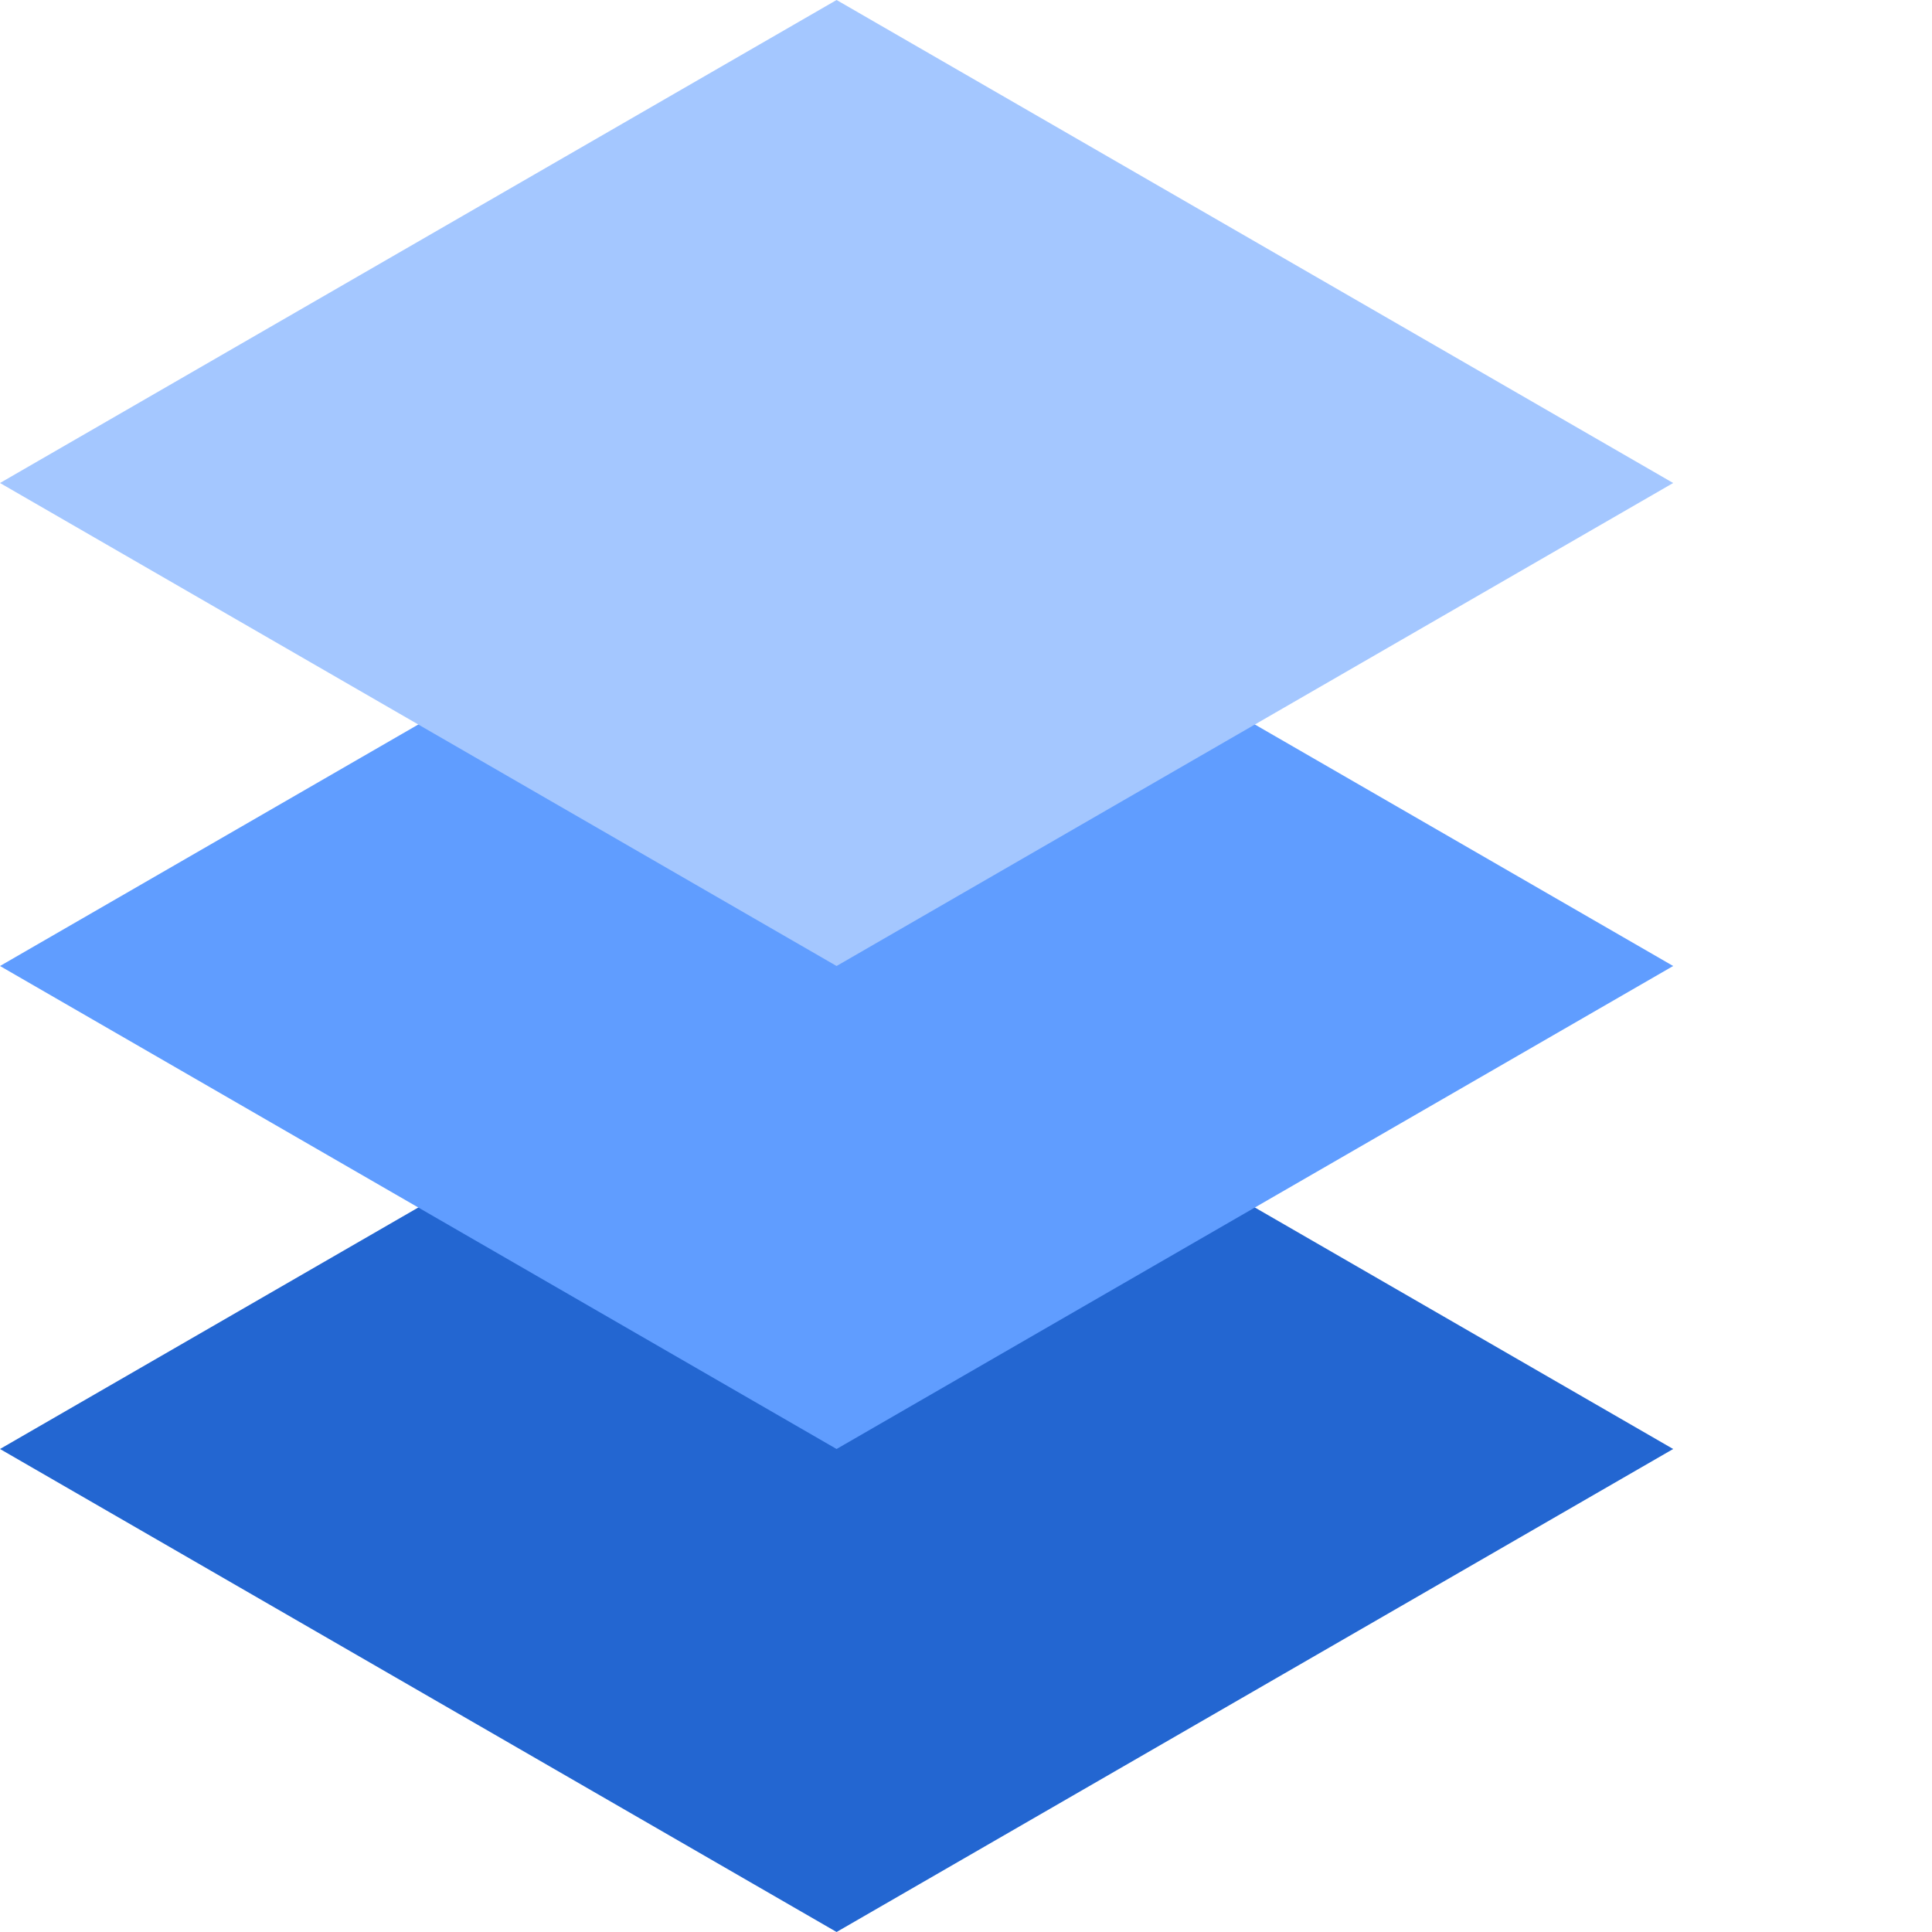
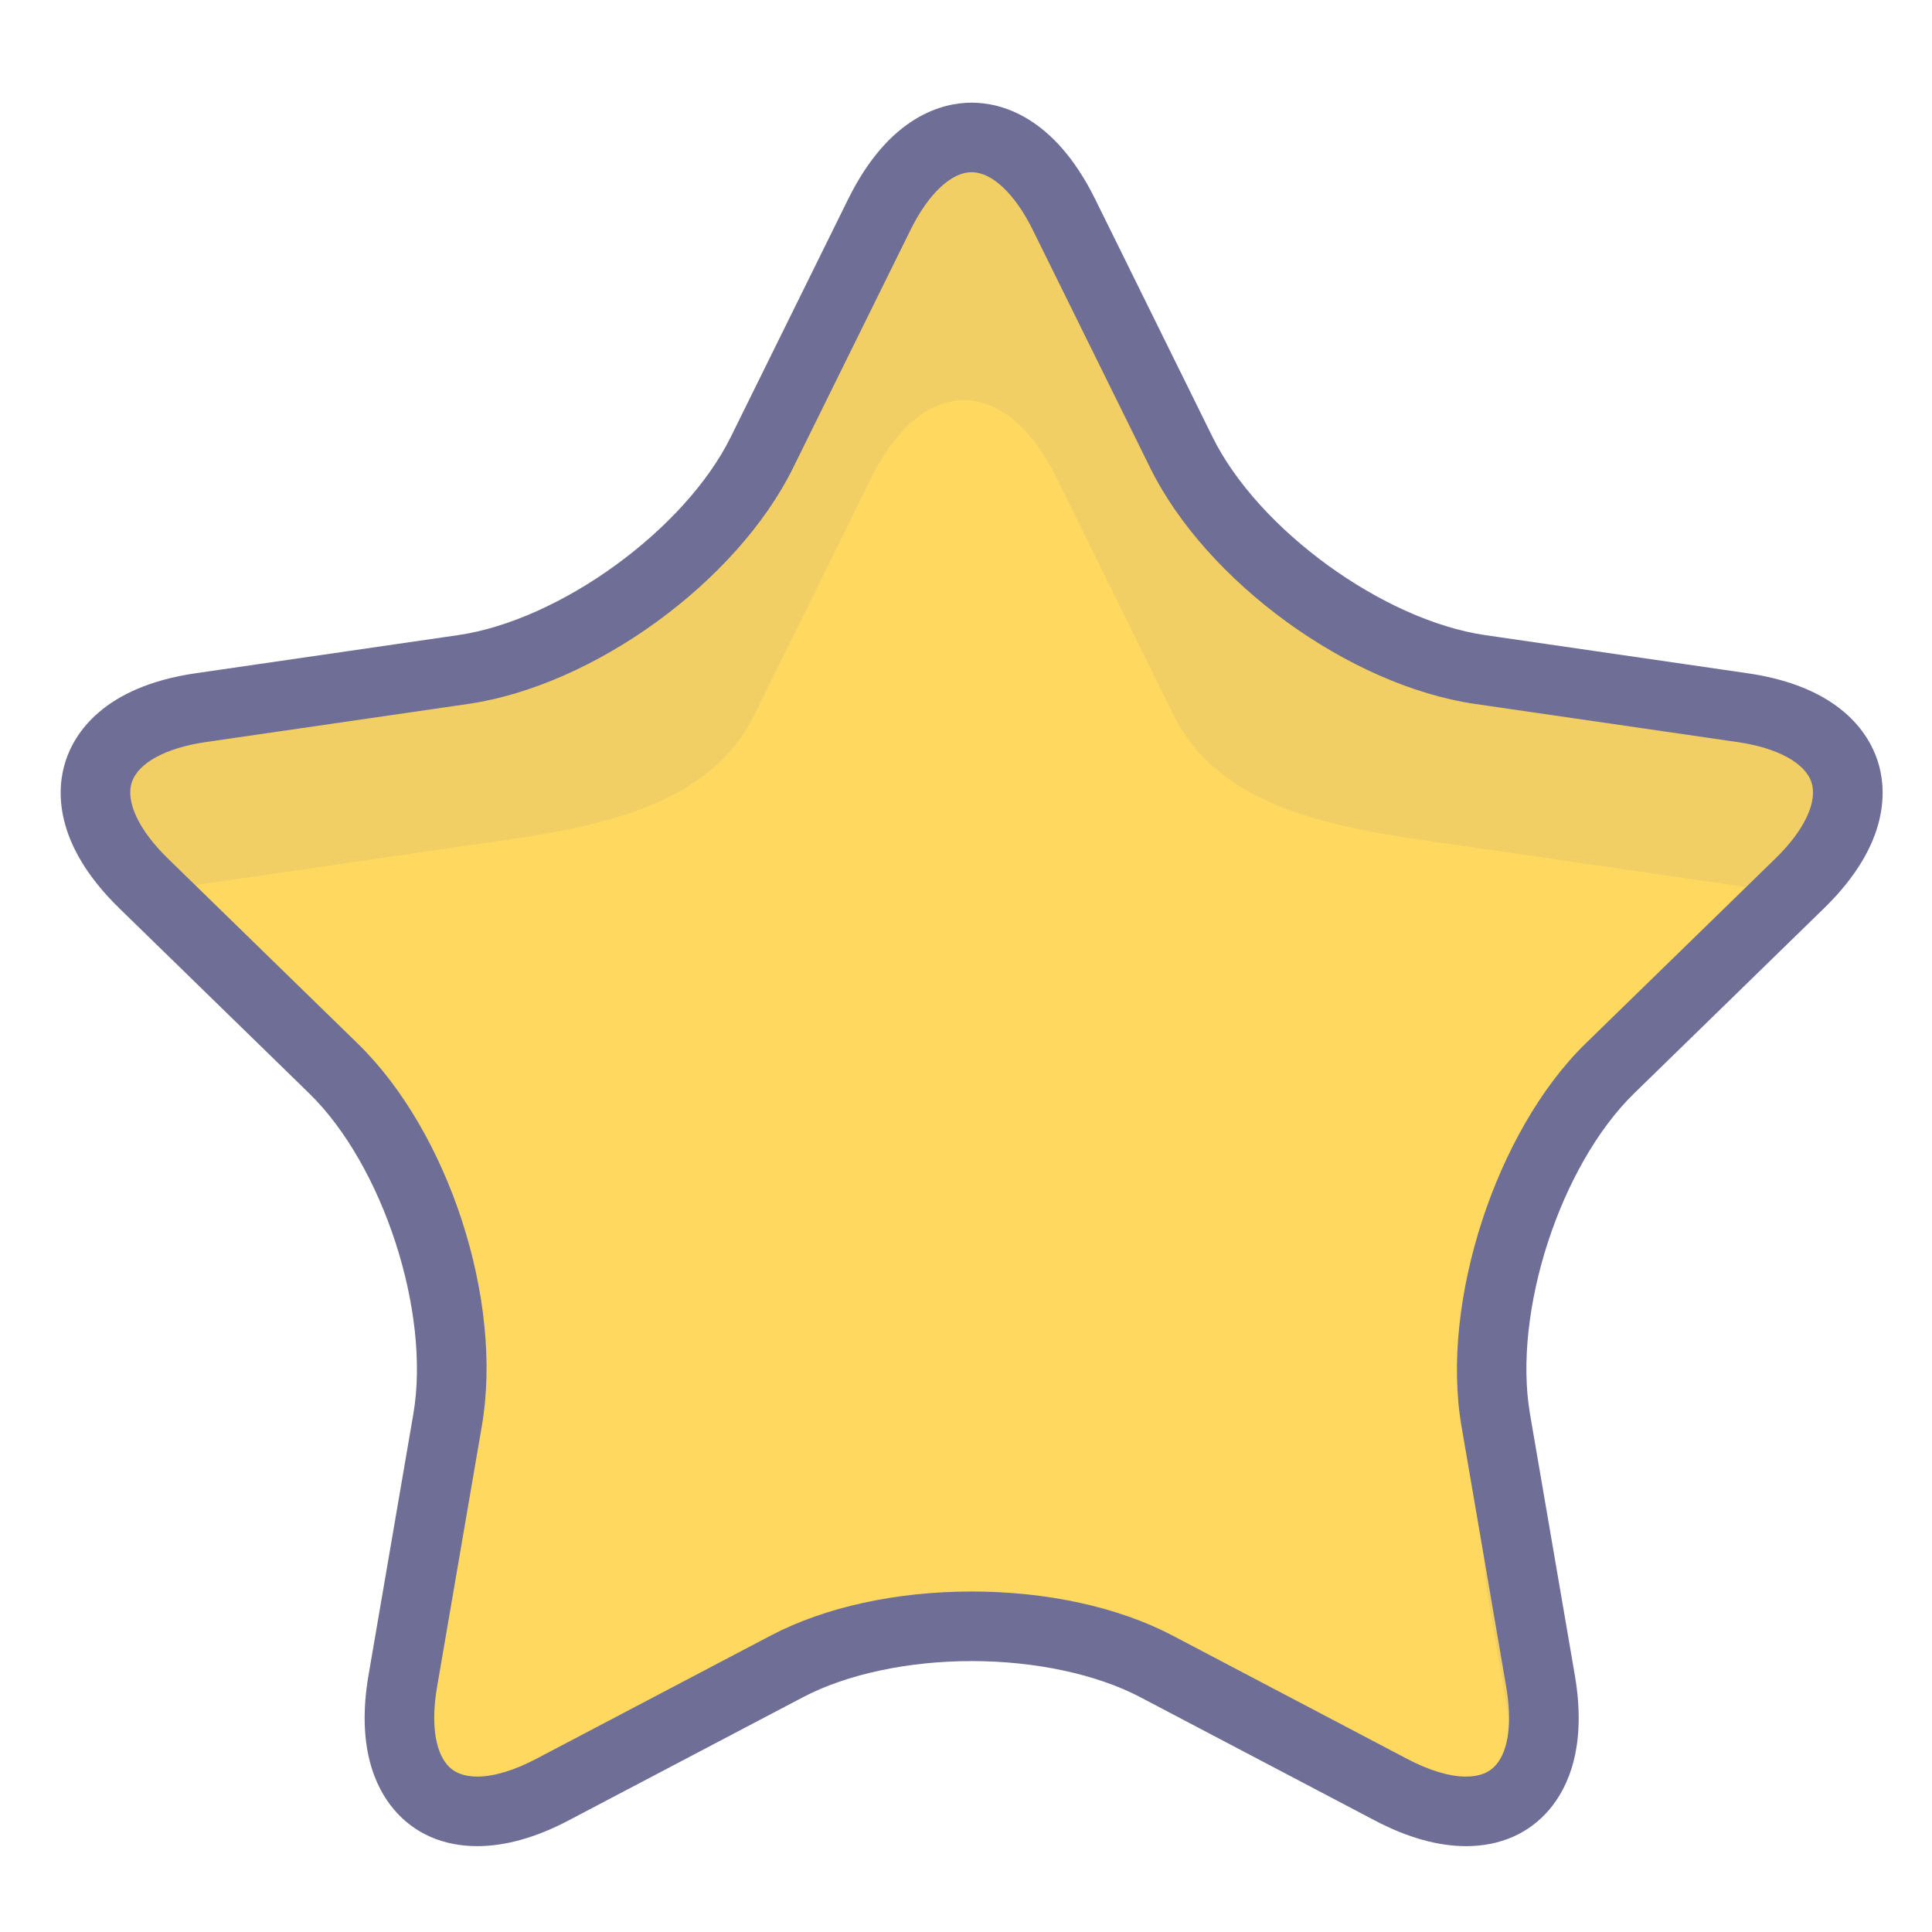
- <svg xmlns="http://www.w3.org/2000/svg" version="1.1" width="256" height="256" viewbox="0 0 949 256">
-   <path fill="#2366d1" d="M110.851 128L221.703 192L110.851 256L0 192Z" />
-   <path fill="#609dff" d="M110.851 64L221.703 128L110.851 192L0 128Z" />
-   <path fill="#a4c7ff" d="M110.851 0L221.703 64L110.851 128L0 64Z" />
+ <svg xmlns="http://www.w3.org/2000/svg" t="1651322547407" class="icon" viewBox="0 0 1024 1024" version="1.1" p-id="1095" width="200" height="200">
+   <defs>
+     <style type="text/css">@font-face { font-family: feedback-iconfont; src: url("//at.alicdn.com/t/font_1031158_u69w8yhxdu.woff2?t=1630033759944") format("woff2"), url("//at.alicdn.com/t/font_1031158_u69w8yhxdu.woff?t=1630033759944") format("woff"), url("//at.alicdn.com/t/font_1031158_u69w8yhxdu.ttf?t=1630033759944") format("truetype"); }
+ </style>
+   </defs>
+   <path d="M466.035 113.77c26.923-54.567 70.996-54.563 97.935 0l62.169 125.989c26.927 54.575 98.23 106.377 158.458 115.118l139.031 20.201c60.207 8.753 73.83 50.668 30.261 93.147l-100.606 98.05c-43.561 42.471-70.808 126.308-60.522 186.282l23.761 138.469c10.285 59.97-25.371 85.877-79.233 57.553l-124.355-65.368c-53.871-28.324-142.004-28.324-195.867 0l-124.346 65.368c-53.866 28.324-89.522 2.417-79.237-57.553l23.761-138.469c10.281-59.982-16.957-143.806-60.535-186.282l-100.598-98.058c-43.581-42.467-29.962-84.386 30.261-93.139l139.031-20.201c60.215-8.745 131.518-60.543 158.454-115.118l62.177-125.989z" fill="#FFD95F" p-id="1096" />
+   <path d="M777.04 978.498c-14.914 0-31.166-4.575-48.337-13.599l-124.346-65.368c-23.118-12.153-55.689-19.128-89.354-19.128-33.669 0-66.241 6.975-89.354 19.128L301.298 964.895c-17.158 9.023-33.423 13.599-48.333 13.599-18.182 0-33.489-6.75-44.261-19.534-9.691-11.502-19.882-33.157-13.386-71.053l23.761-138.465c9.245-53.944-16.048-131.781-55.235-169.968l-100.598-98.062c-35.578-34.669-33.104-63.816-28.459-78.103 4.641-14.291 19.771-39.33 68.94-46.473l139.031-20.201c54.145-7.864 120.353-55.964 144.572-105.034l62.181-125.989c21.979-44.544 50.467-51.196 65.487-51.196 15.024 0 43.512 6.652 65.495 51.196l62.169 125.993c24.224 49.074 90.431 97.174 144.581 105.034l139.035 20.201c49.152 7.143 64.279 32.182 68.927 46.469 4.641 14.287 7.115 43.434-28.447 78.115l-100.606 98.05c-39.174 38.199-64.471 116.04-55.222 169.968l23.765 138.465c6.496 37.896-3.69 59.552-13.39 71.053-10.781 12.775-26.083 19.538-44.265 19.538z m-262.05-134.963c40.034 0 77.869 8.29 106.521 23.359l124.342 65.368c11.657 6.128 22.442 9.368 31.175 9.368 7.172 0 12.427-2.109 16.077-6.431 6.484-7.696 8.397-22.655 5.235-41.054l-23.761-138.465c-11.211-65.393 18.321-156.279 65.823-202.6l100.606-98.054c15.319-14.938 22.462-30.015 19.12-40.325-3.351-10.31-18.002-18.305-39.166-21.381l-139.031-20.201c-66.769-9.687-142.467-64.684-172.331-125.198l-62.173-125.993c-9.47-19.19-21.598-30.646-32.44-30.646s-22.962 11.457-32.428 30.646l-62.181 125.993C390.517 308.429 314.819 363.426 248.054 373.117l-139.031 20.201c-21.18 3.076-35.828 11.071-39.178 21.381-3.346 10.31 3.801 25.379 19.128 40.317l100.602 98.062c48.316 47.096 77.234 136.09 65.835 202.6l-23.761 138.465c-3.158 18.403-1.249 33.366 5.235 41.054 3.65 4.329 8.905 6.431 16.077 6.431 8.745 0 19.53-3.24 31.179-9.368l124.346-65.368c28.647-15.061 66.474-23.359 106.504-23.359z" fill="#6E6E96" p-id="1097" />
+   <path d="M229.425 770.159l-20.038 116.773c-4.063 23.683-0.934 42.029 7.631 53.846l16.13-94.007c3.977-23.22 2.314-50.016-3.723-76.612zM82.133 473.989c5.992-2.028 12.71-3.617 20.14-4.698l139.031-20.201c60.215-8.745 131.518-15.487 158.454-70.062l62.177-125.989c26.923-54.567 71-54.563 97.931 0l62.169 125.989c26.935 54.575 98.23 61.321 158.462 70.062l139.031 20.201c7.434 1.081 14.152 2.671 20.148 4.702l10.117-9.859c43.573-42.476 29.95-84.394-30.261-93.147l-139.031-20.201c-60.223-8.741-131.527-60.543-158.458-115.118l-62.169-125.989c-26.927-54.563-71.004-54.567-97.935 0l-62.177 125.989c-26.935 54.575-98.238 106.373-158.454 115.118L102.277 370.983c-60.223 8.753-73.843 50.668-30.261 93.139l10.117 9.867zM792.383 770.159c-6.042 26.591-7.705 53.391-3.723 76.607l16.13 94.007c8.561-11.821 11.69-30.159 7.631-53.846l-20.038-116.769z" fill="#6E6E96" opacity=".1" p-id="1098" />
</svg>
